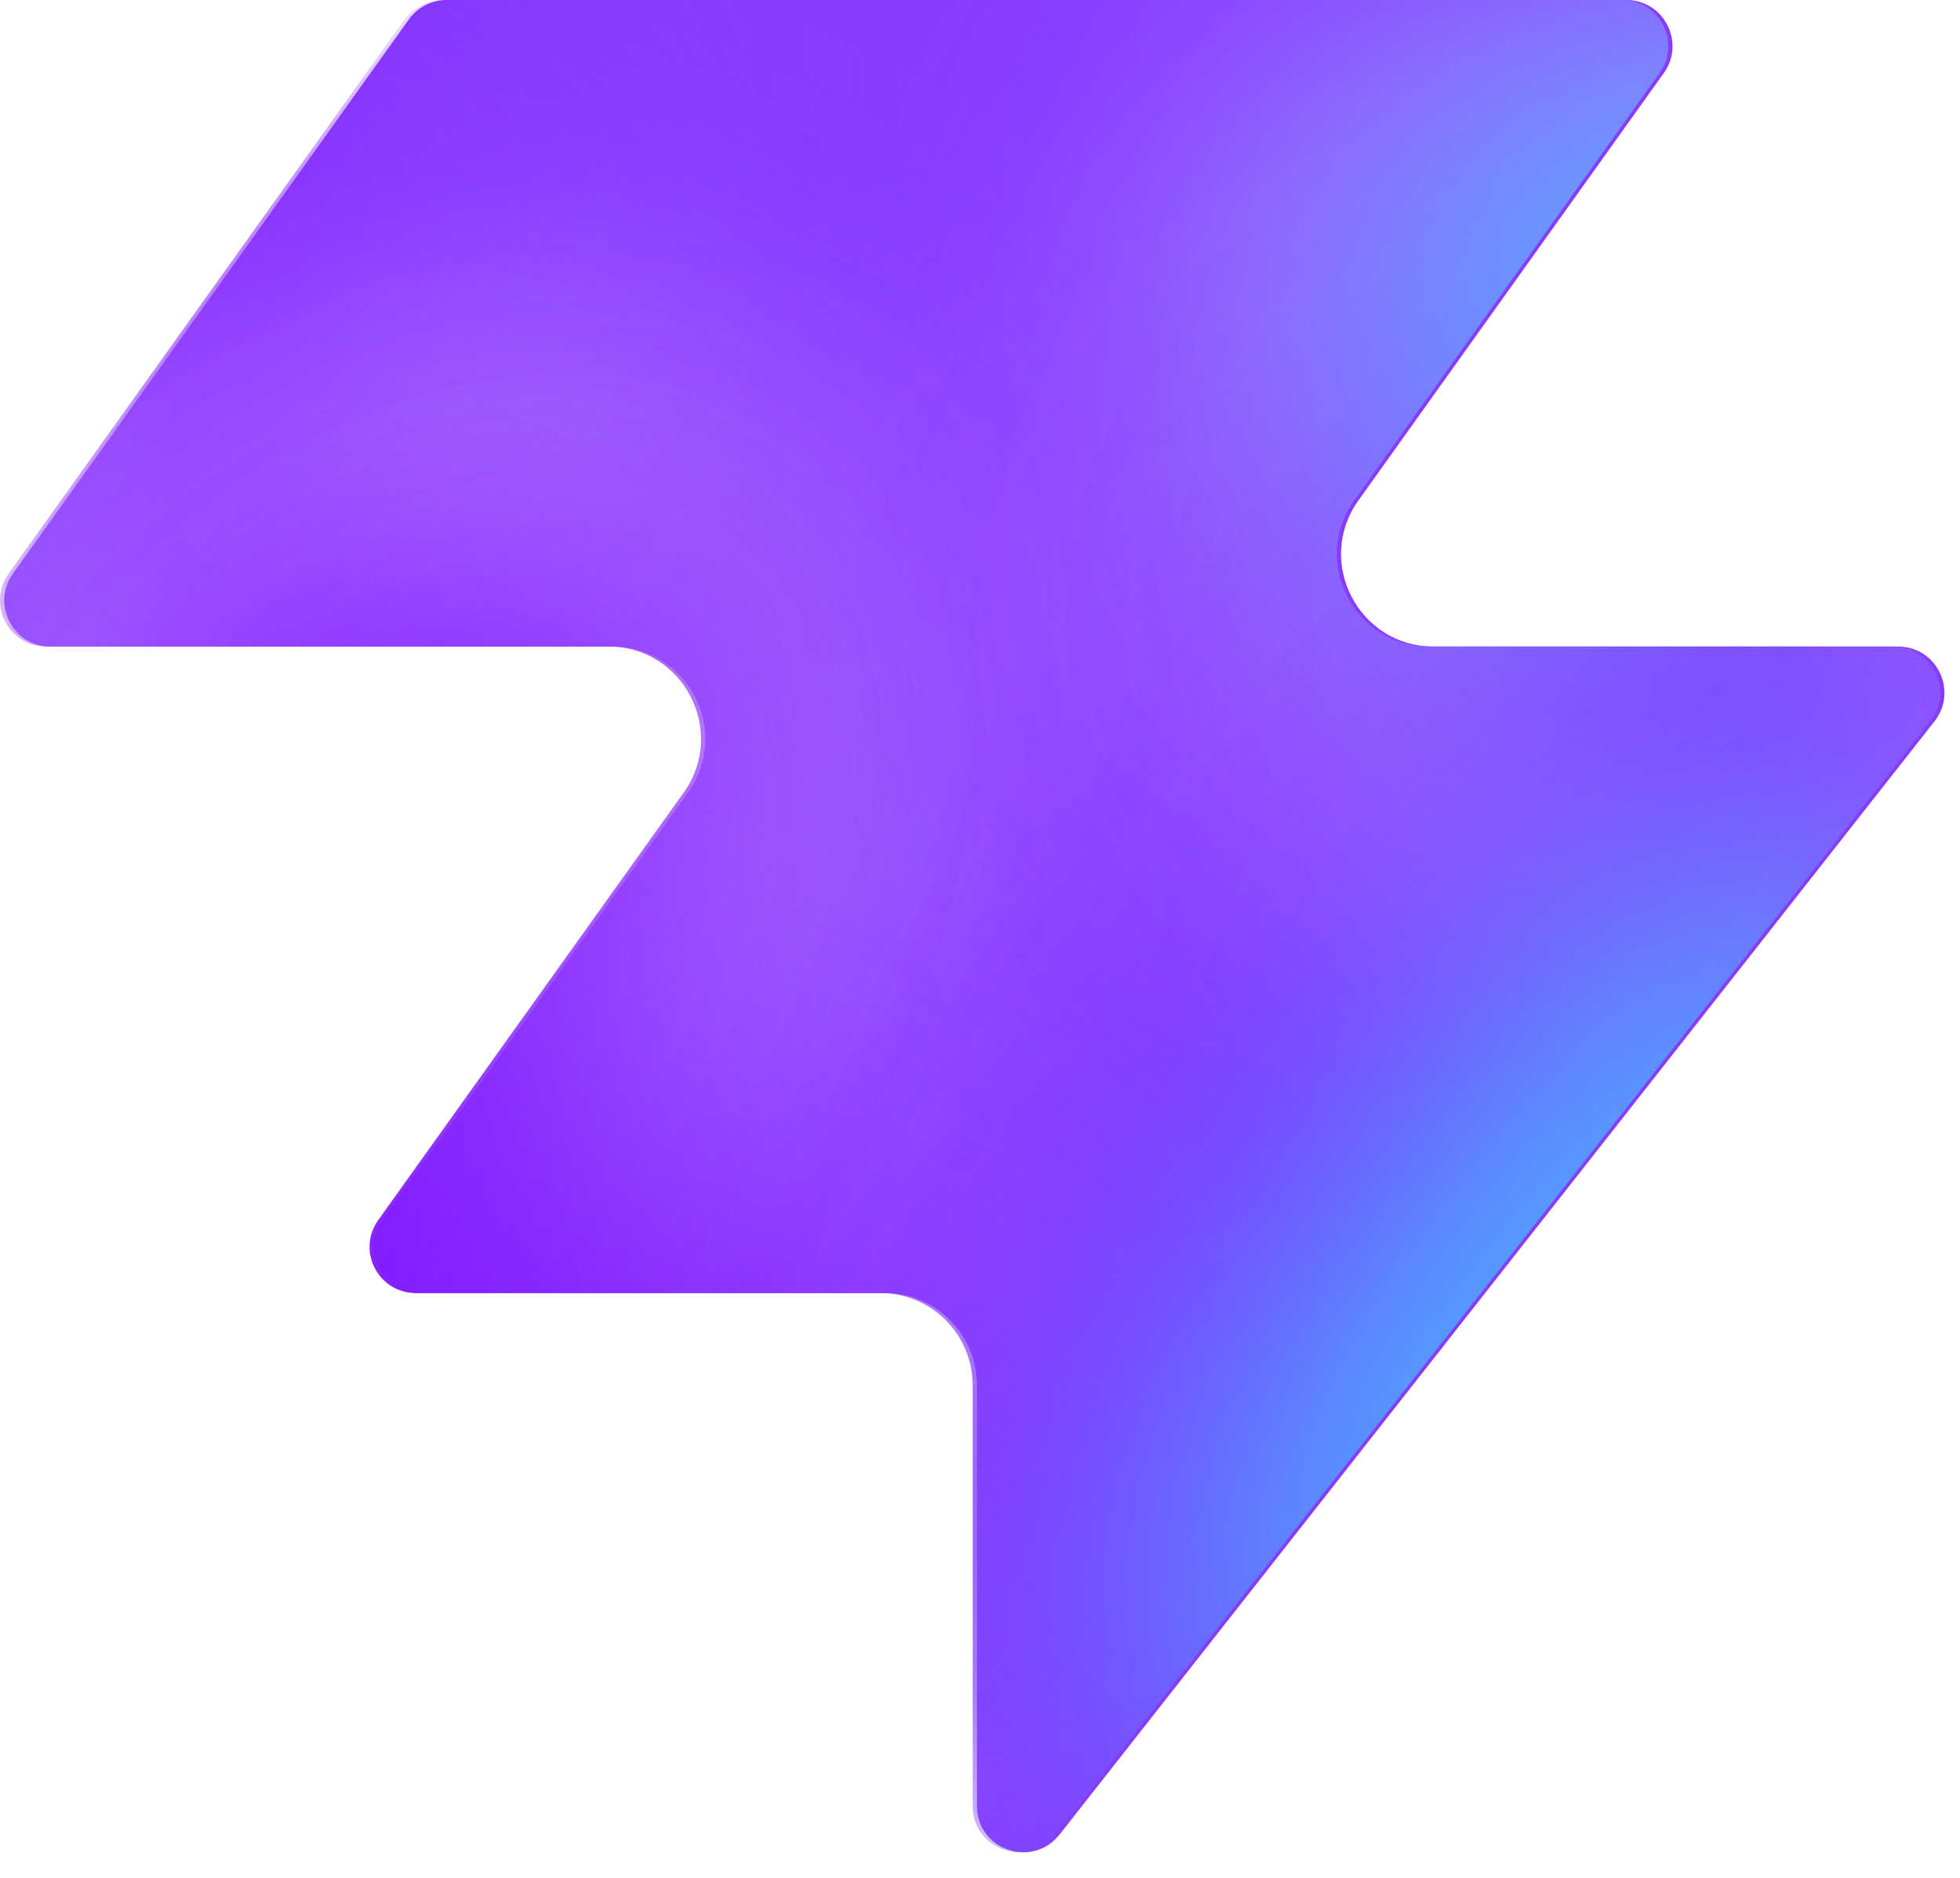
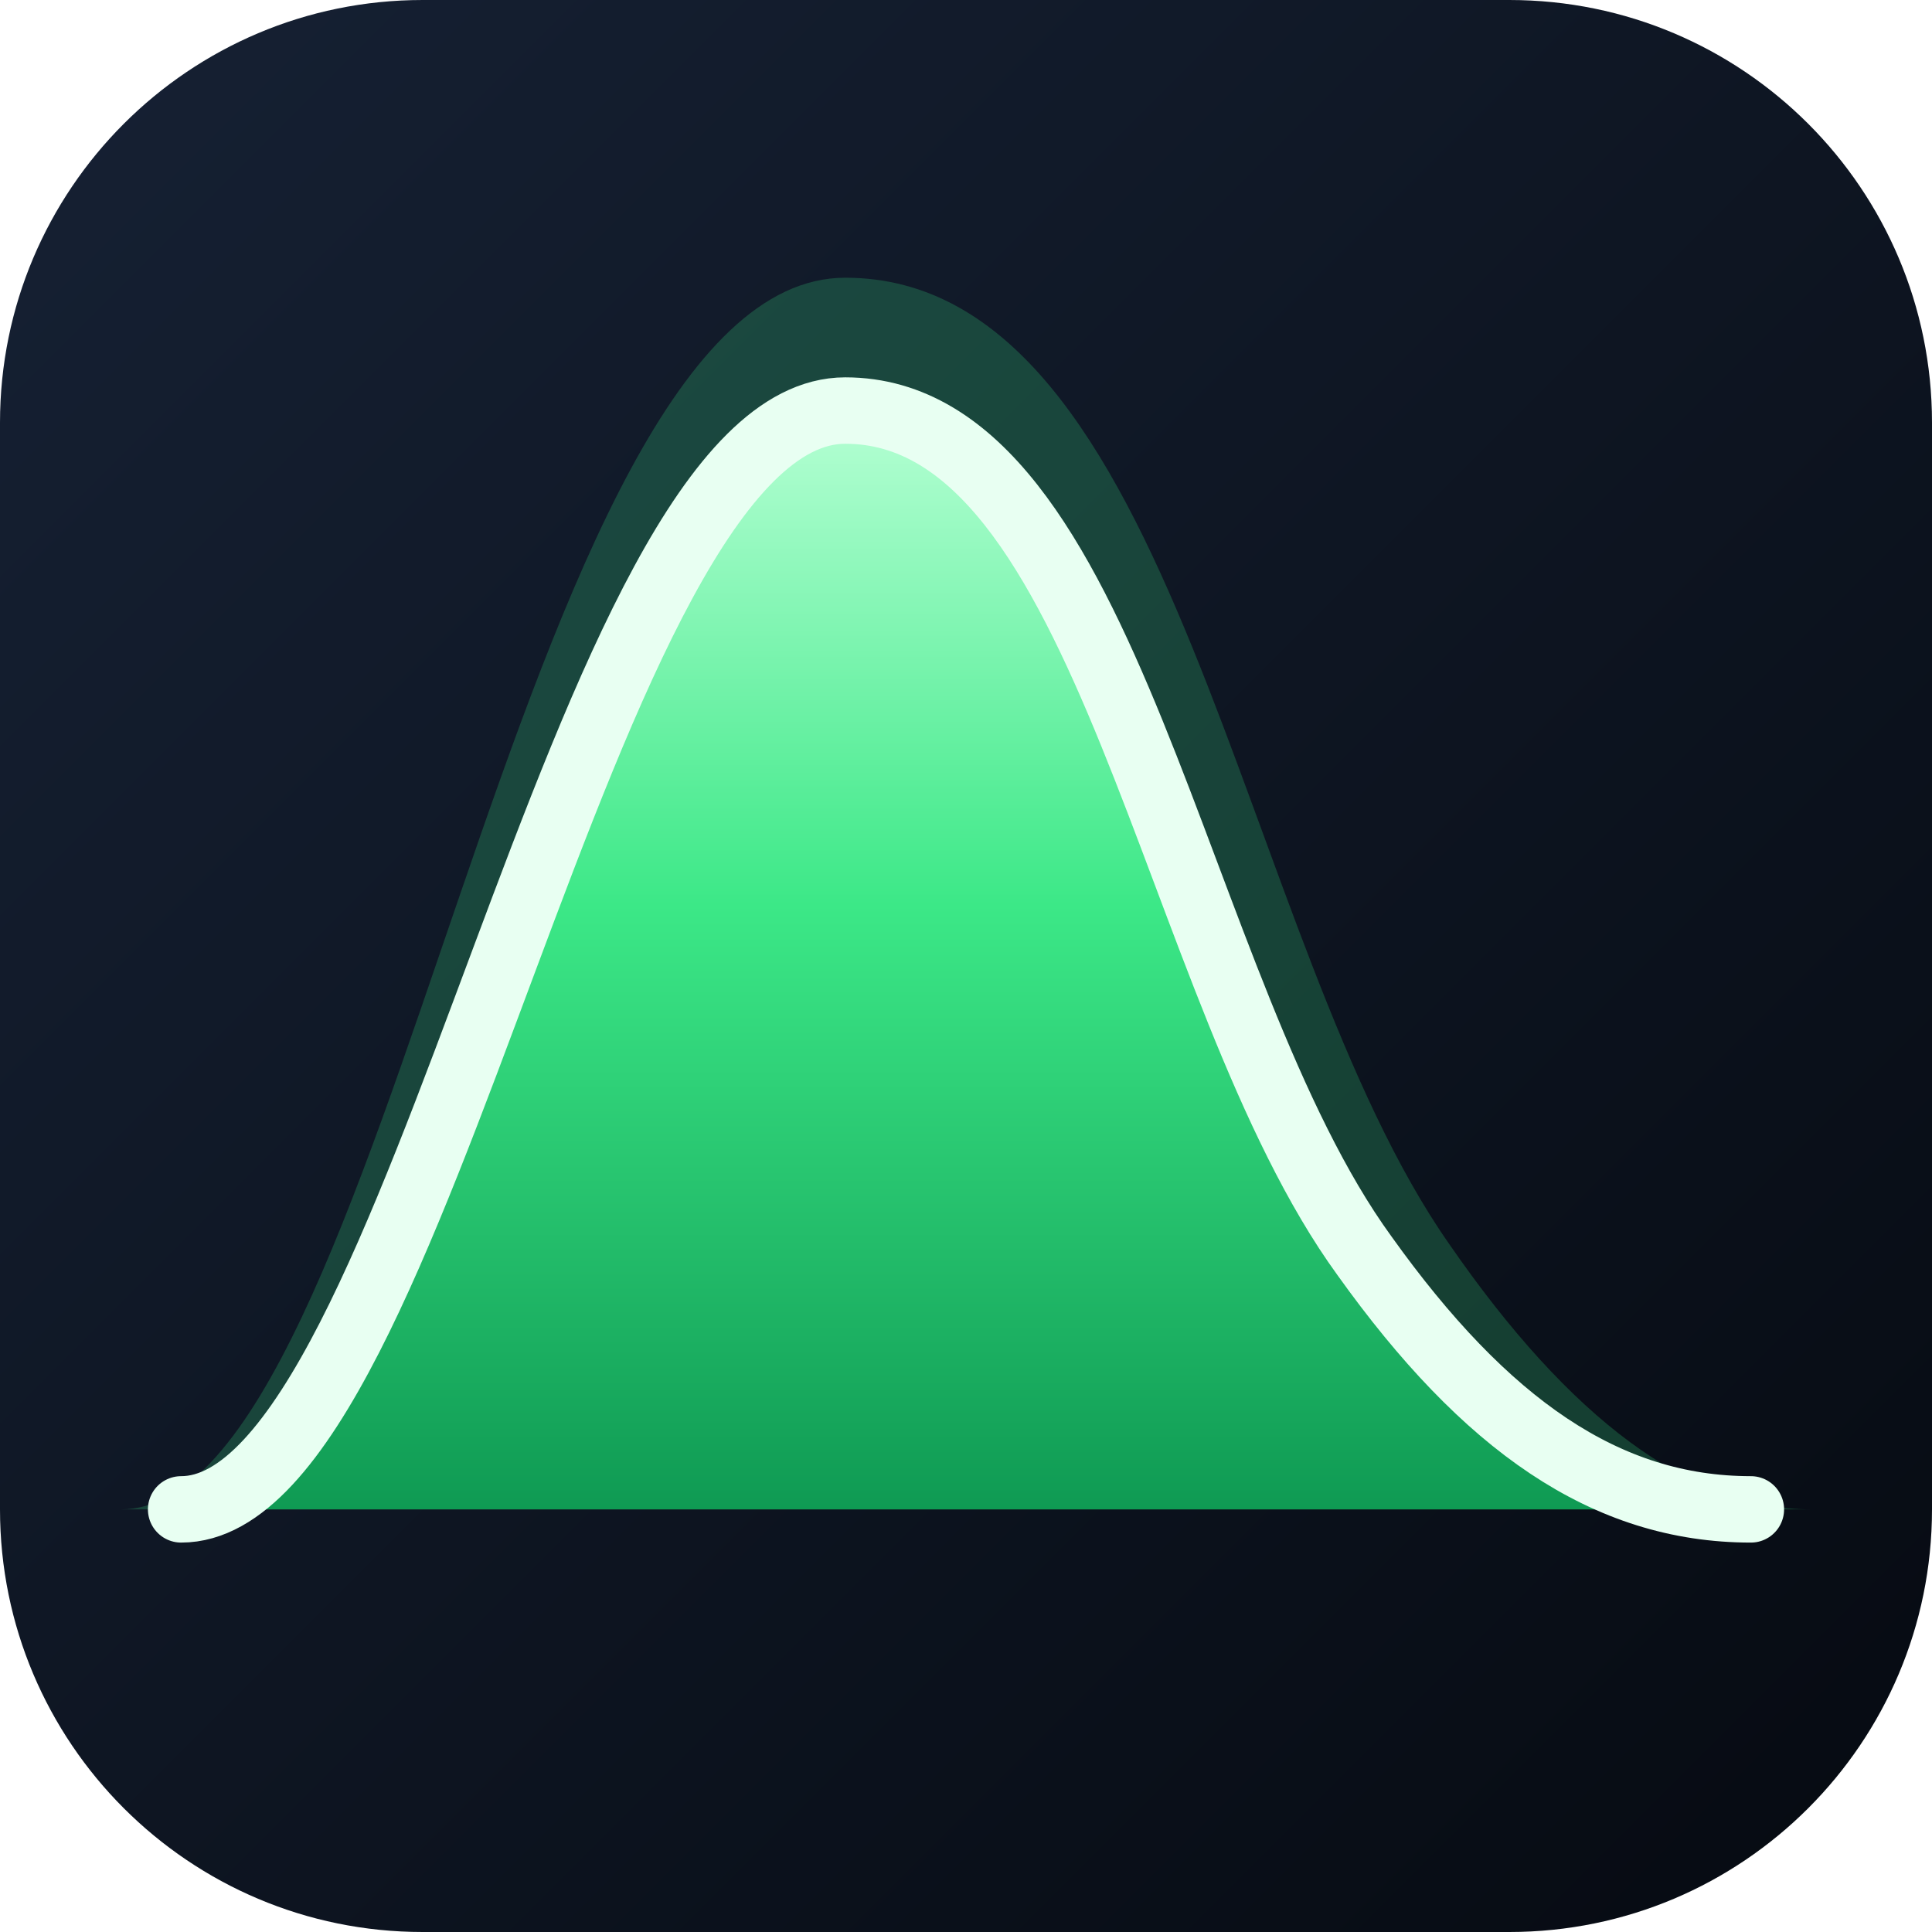
- <svg xmlns="http://www.w3.org/2000/svg" width="48" height="46" fill="none" viewBox="0 0 48 46">
-   <path fill="#863bff" d="M25.946 44.938c-.664.845-2.021.375-2.021-.698V33.937a2.26 2.26 0 0 0-2.262-2.262H10.287c-.92 0-1.456-1.04-.92-1.788l7.48-10.471c1.07-1.497 0-3.578-1.842-3.578H1.237c-.92 0-1.456-1.04-.92-1.788L10.013.474c.214-.297.556-.474.92-.474h28.894c.92 0 1.456 1.04.92 1.788l-7.48 10.471c-1.07 1.498 0 3.579 1.842 3.579h11.377c.943 0 1.473 1.088.89 1.83L25.947 44.94z" style="fill:#863bff;fill:color(display-p3 .525 .23 1);fill-opacity:1" />
-   <mask id="a" width="48" height="46" x="0" y="0" maskUnits="userSpaceOnUse" style="mask-type:alpha">
-     <path fill="#000" d="M25.842 44.938c-.664.844-2.021.375-2.021-.698V33.937a2.26 2.26 0 0 0-2.262-2.262H10.183c-.92 0-1.456-1.04-.92-1.788l7.48-10.471c1.07-1.498 0-3.579-1.842-3.579H1.133c-.92 0-1.456-1.04-.92-1.787L9.91.473c.214-.297.556-.474.92-.474h28.894c.92 0 1.456 1.04.92 1.788l-7.48 10.471c-1.07 1.498 0 3.578 1.842 3.578h11.377c.943 0 1.473 1.088.89 1.832L25.843 44.94z" style="fill:#000;fill-opacity:1" />
-   </mask>
-   <g mask="url(#a)">
-     <g filter="url(#b)">
-       <ellipse cx="5.508" cy="14.704" fill="#ede6ff" rx="5.508" ry="14.704" style="fill:#ede6ff;fill:color(display-p3 .927 .903 1);fill-opacity:1" transform="matrix(.00324 1 1 -.00324 -4.47 31.516)" />
-     </g>
-     <g filter="url(#c)">
-       <ellipse cx="10.399" cy="29.851" fill="#ede6ff" rx="10.399" ry="29.851" style="fill:#ede6ff;fill:color(display-p3 .927 .903 1);fill-opacity:1" transform="matrix(.00324 1 1 -.00324 -39.328 7.883)" />
-     </g>
-     <g filter="url(#d)">
-       <ellipse cx="5.508" cy="30.487" fill="#7e14ff" rx="5.508" ry="30.487" style="fill:#7e14ff;fill:color(display-p3 .492 .077 1);fill-opacity:1" transform="rotate(89.814 -25.913 -14.639)scale(1 -1)" />
-     </g>
-     <g filter="url(#e)">
-       <ellipse cx="5.508" cy="30.599" fill="#7e14ff" rx="5.508" ry="30.599" style="fill:#7e14ff;fill:color(display-p3 .492 .077 1);fill-opacity:1" transform="rotate(89.814 -32.644 -3.334)scale(1 -1)" />
-     </g>
-     <g filter="url(#f)">
-       <ellipse cx="5.508" cy="30.599" fill="#7e14ff" rx="5.508" ry="30.599" style="fill:#7e14ff;fill:color(display-p3 .492 .077 1);fill-opacity:1" transform="matrix(.00324 1 1 -.00324 -34.34 30.47)" />
-     </g>
-     <g filter="url(#g)">
-       <ellipse cx="14.072" cy="22.078" fill="#ede6ff" rx="14.072" ry="22.078" style="fill:#ede6ff;fill:color(display-p3 .927 .903 1);fill-opacity:1" transform="rotate(93.35 24.506 48.493)scale(-1 1)" />
-     </g>
-     <g filter="url(#h)">
-       <ellipse cx="3.47" cy="21.501" fill="#7e14ff" rx="3.47" ry="21.501" style="fill:#7e14ff;fill:color(display-p3 .492 .077 1);fill-opacity:1" transform="rotate(89.009 28.708 47.59)scale(-1 1)" />
-     </g>
-     <g filter="url(#i)">
-       <ellipse cx="3.47" cy="21.501" fill="#7e14ff" rx="3.47" ry="21.501" style="fill:#7e14ff;fill:color(display-p3 .492 .077 1);fill-opacity:1" transform="rotate(89.009 28.708 47.59)scale(-1 1)" />
-     </g>
-     <g filter="url(#j)">
-       <ellipse cx=".387" cy="8.972" fill="#7e14ff" rx="4.407" ry="29.108" style="fill:#7e14ff;fill:color(display-p3 .492 .077 1);fill-opacity:1" transform="rotate(39.51 .387 8.972)" />
-     </g>
-     <g filter="url(#k)">
-       <ellipse cx="47.523" cy="-6.092" fill="#7e14ff" rx="4.407" ry="29.108" style="fill:#7e14ff;fill:color(display-p3 .492 .077 1);fill-opacity:1" transform="rotate(37.892 47.523 -6.092)" />
-     </g>
-     <g filter="url(#l)">
-       <ellipse cx="41.412" cy="6.333" fill="#47bfff" rx="5.971" ry="9.665" style="fill:#47bfff;fill:color(display-p3 .28 .748 1);fill-opacity:1" transform="rotate(37.892 41.412 6.333)" />
-     </g>
-     <g filter="url(#m)">
-       <ellipse cx="-1.879" cy="38.332" fill="#7e14ff" rx="4.407" ry="29.108" style="fill:#7e14ff;fill:color(display-p3 .492 .077 1);fill-opacity:1" transform="rotate(37.892 -1.88 38.332)" />
-     </g>
-     <g filter="url(#n)">
-       <ellipse cx="-1.879" cy="38.332" fill="#7e14ff" rx="4.407" ry="29.108" style="fill:#7e14ff;fill:color(display-p3 .492 .077 1);fill-opacity:1" transform="rotate(37.892 -1.88 38.332)" />
-     </g>
-     <g filter="url(#o)">
-       <ellipse cx="35.651" cy="29.907" fill="#7e14ff" rx="4.407" ry="29.108" style="fill:#7e14ff;fill:color(display-p3 .492 .077 1);fill-opacity:1" transform="rotate(37.892 35.651 29.907)" />
-     </g>
-     <g filter="url(#p)">
-       <ellipse cx="38.418" cy="32.4" fill="#47bfff" rx="5.971" ry="15.297" style="fill:#47bfff;fill:color(display-p3 .28 .748 1);fill-opacity:1" transform="rotate(37.892 38.418 32.4)" />
-     </g>
-   </g>
+ <svg xmlns="http://www.w3.org/2000/svg" viewBox="0 0 32 32" width="32" height="32">
  <defs>
-     <filter id="b" width="60.045" height="41.654" x="-19.77" y="16.149" color-interpolation-filters="sRGB" filterUnits="userSpaceOnUse">
-       <feFlood flood-opacity="0" result="BackgroundImageFix" />
-       <feBlend in="SourceGraphic" in2="BackgroundImageFix" result="shape" />
-       <feGaussianBlur result="effect1_foregroundBlur_2002_17158" stdDeviation="7.659" />
-     </filter>
-     <filter id="c" width="90.34" height="51.437" x="-54.613" y="-7.533" color-interpolation-filters="sRGB" filterUnits="userSpaceOnUse">
-       <feFlood flood-opacity="0" result="BackgroundImageFix" />
-       <feBlend in="SourceGraphic" in2="BackgroundImageFix" result="shape" />
-       <feGaussianBlur result="effect1_foregroundBlur_2002_17158" stdDeviation="7.659" />
-     </filter>
-     <filter id="d" width="79.355" height="29.4" x="-49.64" y="2.03" color-interpolation-filters="sRGB" filterUnits="userSpaceOnUse">
-       <feFlood flood-opacity="0" result="BackgroundImageFix" />
-       <feBlend in="SourceGraphic" in2="BackgroundImageFix" result="shape" />
-       <feGaussianBlur result="effect1_foregroundBlur_2002_17158" stdDeviation="4.596" />
-     </filter>
-     <filter id="e" width="79.579" height="29.4" x="-45.045" y="20.029" color-interpolation-filters="sRGB" filterUnits="userSpaceOnUse">
-       <feFlood flood-opacity="0" result="BackgroundImageFix" />
-       <feBlend in="SourceGraphic" in2="BackgroundImageFix" result="shape" />
-       <feGaussianBlur result="effect1_foregroundBlur_2002_17158" stdDeviation="4.596" />
-     </filter>
-     <filter id="f" width="79.579" height="29.4" x="-43.513" y="21.178" color-interpolation-filters="sRGB" filterUnits="userSpaceOnUse">
-       <feFlood flood-opacity="0" result="BackgroundImageFix" />
-       <feBlend in="SourceGraphic" in2="BackgroundImageFix" result="shape" />
-       <feGaussianBlur result="effect1_foregroundBlur_2002_17158" stdDeviation="4.596" />
-     </filter>
-     <filter id="g" width="74.749" height="58.852" x="15.756" y="-17.901" color-interpolation-filters="sRGB" filterUnits="userSpaceOnUse">
-       <feFlood flood-opacity="0" result="BackgroundImageFix" />
-       <feBlend in="SourceGraphic" in2="BackgroundImageFix" result="shape" />
-       <feGaussianBlur result="effect1_foregroundBlur_2002_17158" stdDeviation="7.659" />
-     </filter>
-     <filter id="h" width="61.377" height="25.362" x="23.548" y="2.284" color-interpolation-filters="sRGB" filterUnits="userSpaceOnUse">
-       <feFlood flood-opacity="0" result="BackgroundImageFix" />
-       <feBlend in="SourceGraphic" in2="BackgroundImageFix" result="shape" />
-       <feGaussianBlur result="effect1_foregroundBlur_2002_17158" stdDeviation="4.596" />
-     </filter>
-     <filter id="i" width="61.377" height="25.362" x="23.548" y="2.284" color-interpolation-filters="sRGB" filterUnits="userSpaceOnUse">
-       <feFlood flood-opacity="0" result="BackgroundImageFix" />
-       <feBlend in="SourceGraphic" in2="BackgroundImageFix" result="shape" />
-       <feGaussianBlur result="effect1_foregroundBlur_2002_17158" stdDeviation="4.596" />
-     </filter>
-     <filter id="j" width="56.045" height="63.649" x="-27.636" y="-22.853" color-interpolation-filters="sRGB" filterUnits="userSpaceOnUse">
-       <feFlood flood-opacity="0" result="BackgroundImageFix" />
-       <feBlend in="SourceGraphic" in2="BackgroundImageFix" result="shape" />
-       <feGaussianBlur result="effect1_foregroundBlur_2002_17158" stdDeviation="4.596" />
-     </filter>
-     <filter id="k" width="54.814" height="64.646" x="20.116" y="-38.415" color-interpolation-filters="sRGB" filterUnits="userSpaceOnUse">
-       <feFlood flood-opacity="0" result="BackgroundImageFix" />
-       <feBlend in="SourceGraphic" in2="BackgroundImageFix" result="shape" />
-       <feGaussianBlur result="effect1_foregroundBlur_2002_17158" stdDeviation="4.596" />
-     </filter>
-     <filter id="l" width="33.541" height="35.313" x="24.641" y="-11.323" color-interpolation-filters="sRGB" filterUnits="userSpaceOnUse">
-       <feFlood flood-opacity="0" result="BackgroundImageFix" />
-       <feBlend in="SourceGraphic" in2="BackgroundImageFix" result="shape" />
-       <feGaussianBlur result="effect1_foregroundBlur_2002_17158" stdDeviation="4.596" />
-     </filter>
-     <filter id="m" width="54.814" height="64.646" x="-29.286" y="6.009" color-interpolation-filters="sRGB" filterUnits="userSpaceOnUse">
-       <feFlood flood-opacity="0" result="BackgroundImageFix" />
-       <feBlend in="SourceGraphic" in2="BackgroundImageFix" result="shape" />
-       <feGaussianBlur result="effect1_foregroundBlur_2002_17158" stdDeviation="4.596" />
-     </filter>
-     <filter id="n" width="54.814" height="64.646" x="-29.286" y="6.009" color-interpolation-filters="sRGB" filterUnits="userSpaceOnUse">
-       <feFlood flood-opacity="0" result="BackgroundImageFix" />
-       <feBlend in="SourceGraphic" in2="BackgroundImageFix" result="shape" />
-       <feGaussianBlur result="effect1_foregroundBlur_2002_17158" stdDeviation="4.596" />
-     </filter>
-     <filter id="o" width="54.814" height="64.646" x="8.244" y="-2.416" color-interpolation-filters="sRGB" filterUnits="userSpaceOnUse">
-       <feFlood flood-opacity="0" result="BackgroundImageFix" />
-       <feBlend in="SourceGraphic" in2="BackgroundImageFix" result="shape" />
-       <feGaussianBlur result="effect1_foregroundBlur_2002_17158" stdDeviation="4.596" />
-     </filter>
-     <filter id="p" width="39.409" height="43.623" x="18.713" y="10.588" color-interpolation-filters="sRGB" filterUnits="userSpaceOnUse">
-       <feFlood flood-opacity="0" result="BackgroundImageFix" />
-       <feBlend in="SourceGraphic" in2="BackgroundImageFix" result="shape" />
-       <feGaussianBlur result="effect1_foregroundBlur_2002_17158" stdDeviation="4.596" />
-     </filter>
+     <linearGradient id="peak" x1="0" y1="0" x2="0" y2="1">
+       <stop offset="0" stop-color="#b6ffd4" />
+       <stop offset="0.45" stop-color="#3ce887" />
+       <stop offset="1" stop-color="#0f9a53" />
+     </linearGradient>
+     <linearGradient id="panel" x1="0" y1="0" x2="1" y2="1">
+       <stop offset="0" stop-color="#162134" />
+       <stop offset="1" stop-color="#060a11" />
+     </linearGradient>
  </defs>
+   <rect width="32" height="32" rx="7" fill="url(#panel)" />
+   <path d="M2 25 C6.5 25 8.5 4.6 14 4.6 C19.5 4.6 20.5 15.6 24 20.6 C26 23.5 28 25 30 25 Z" fill="#3ce887" opacity="0.22" />
+   <path d="M3 25 C7 25 9.6 6.8 14 6.8 C18.4 6.8 19.4 16.4 22.6 20.8 C24.6 23.6 26.6 25 29 25 Z" fill="url(#peak)" />
+   <path d="M3 25 C7 25 9.6 6.8 14 6.8 C18.4 6.8 19.4 16.4 22.6 20.8 C24.6 23.6 26.6 25 29 25" fill="none" stroke="#e8fff2" stroke-width="1.1" stroke-linecap="round" stroke-linejoin="round" />
</svg>
